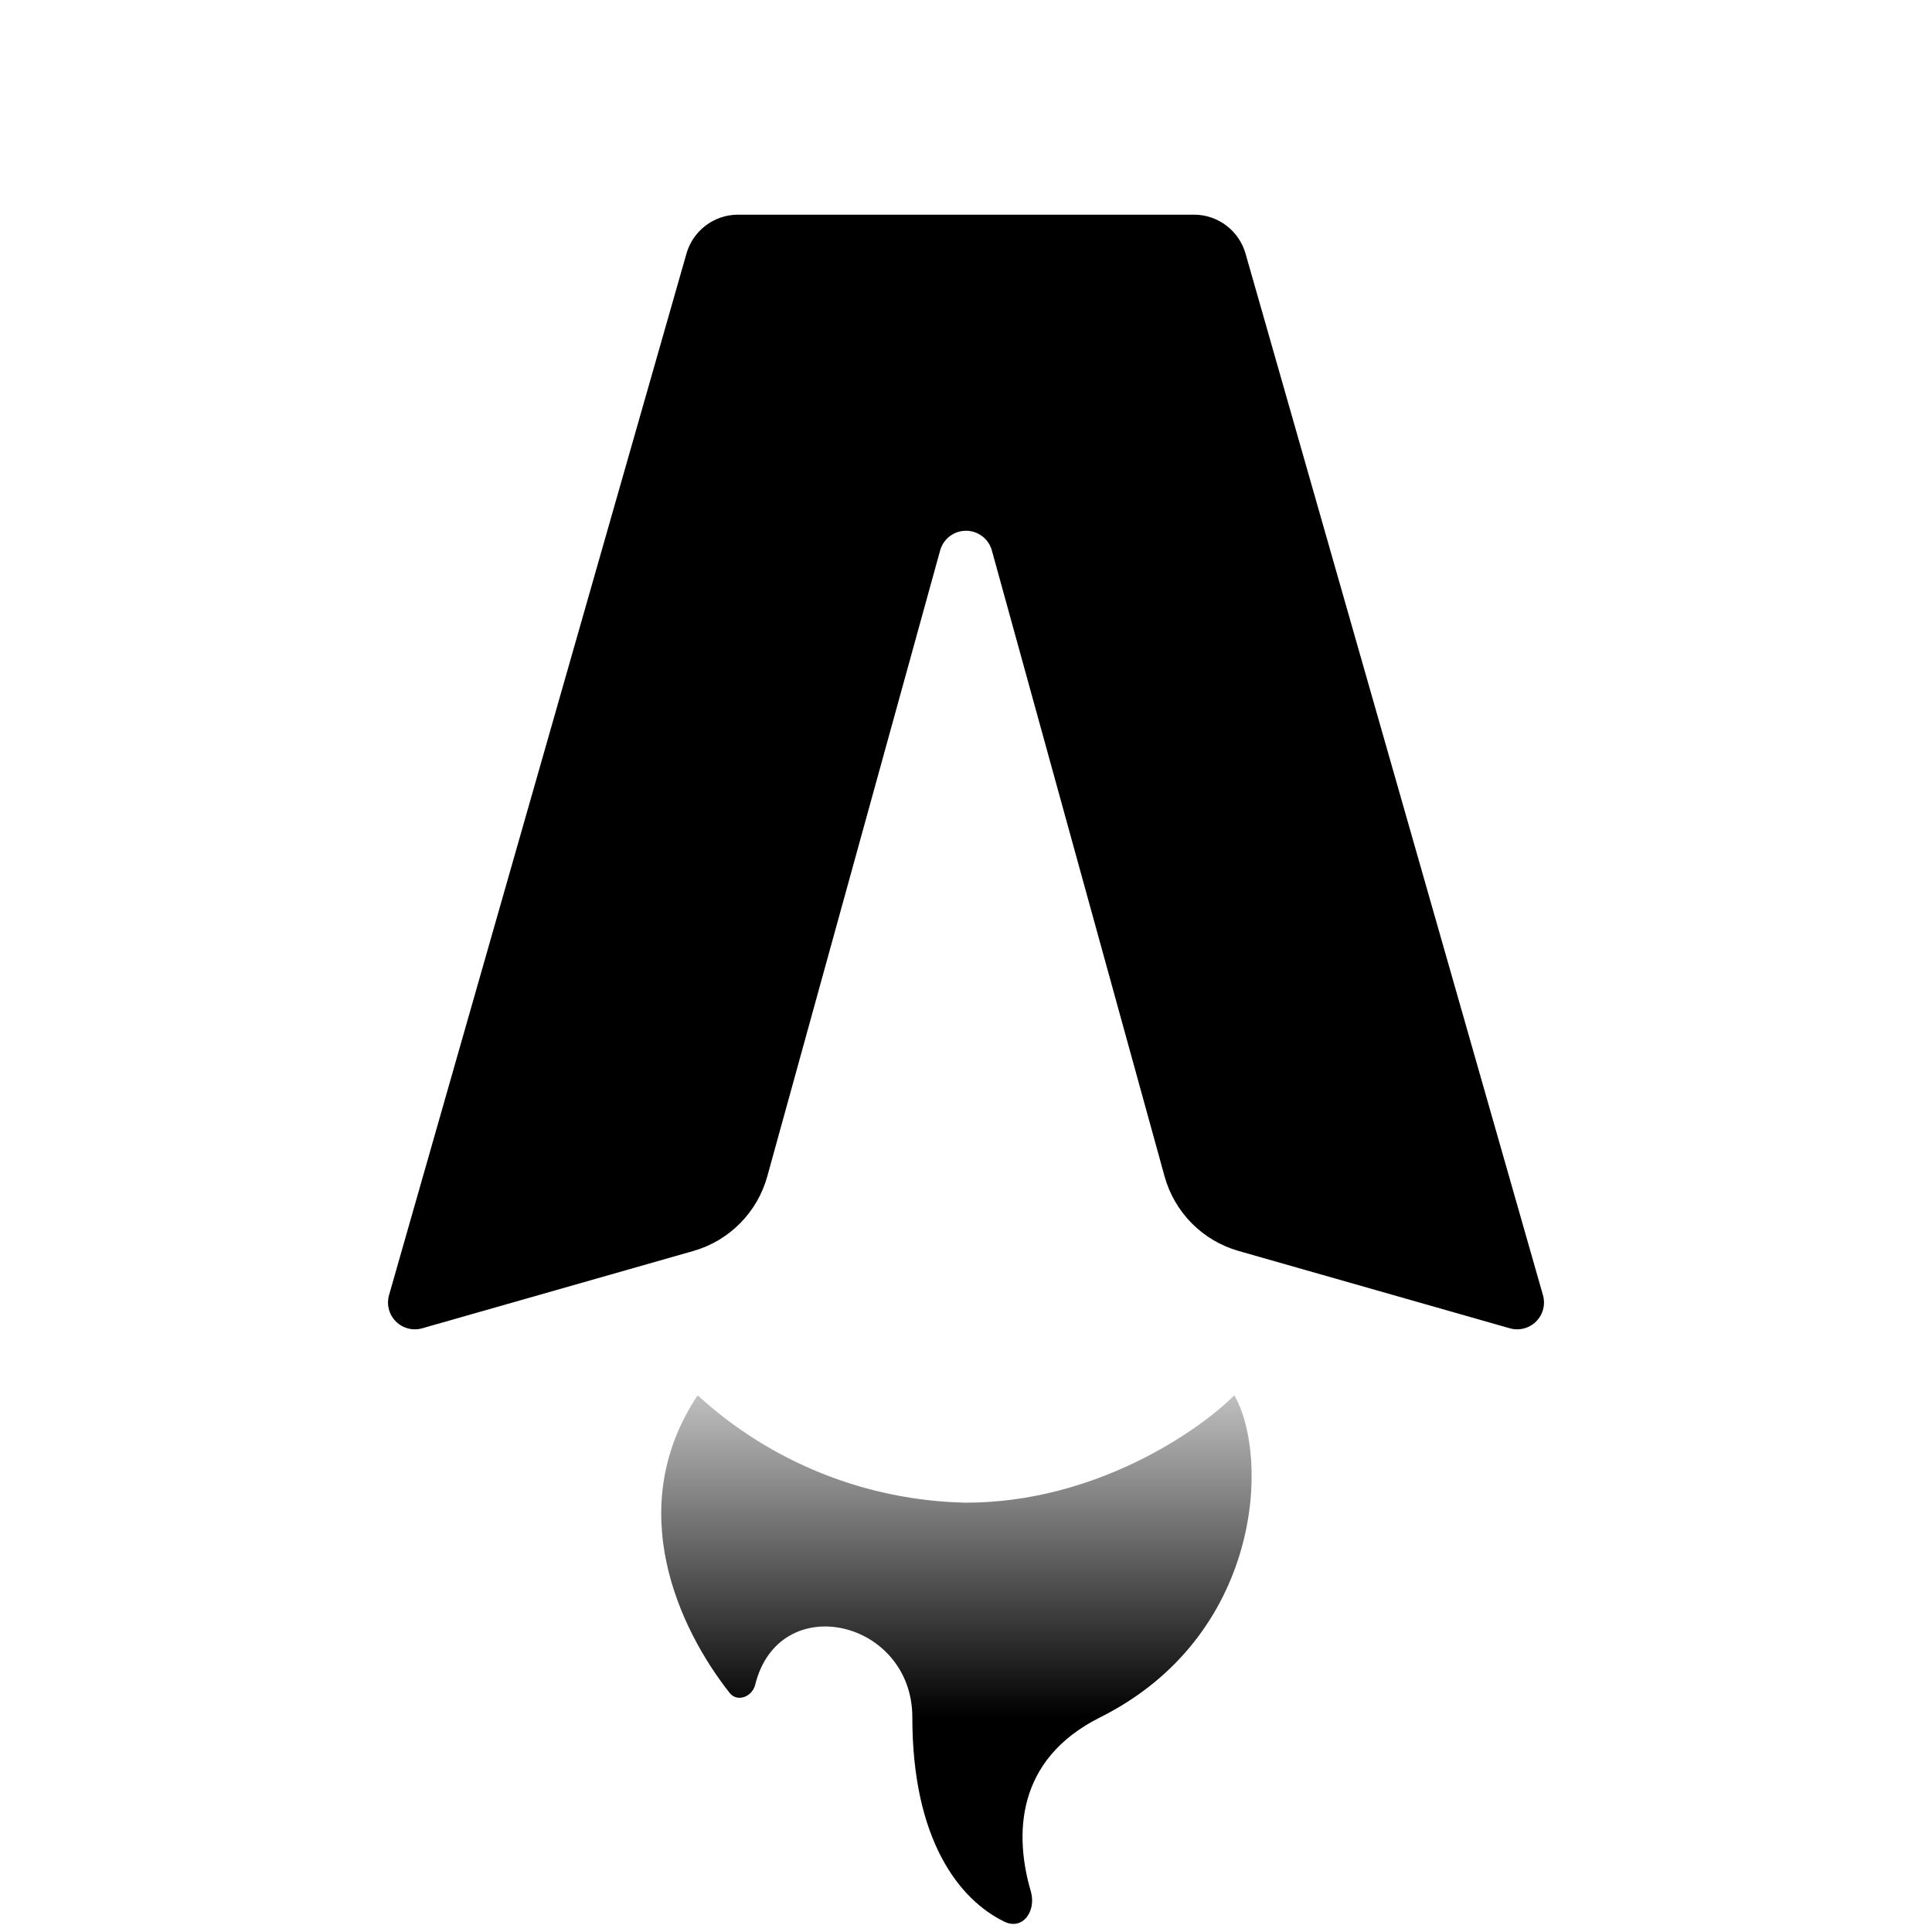
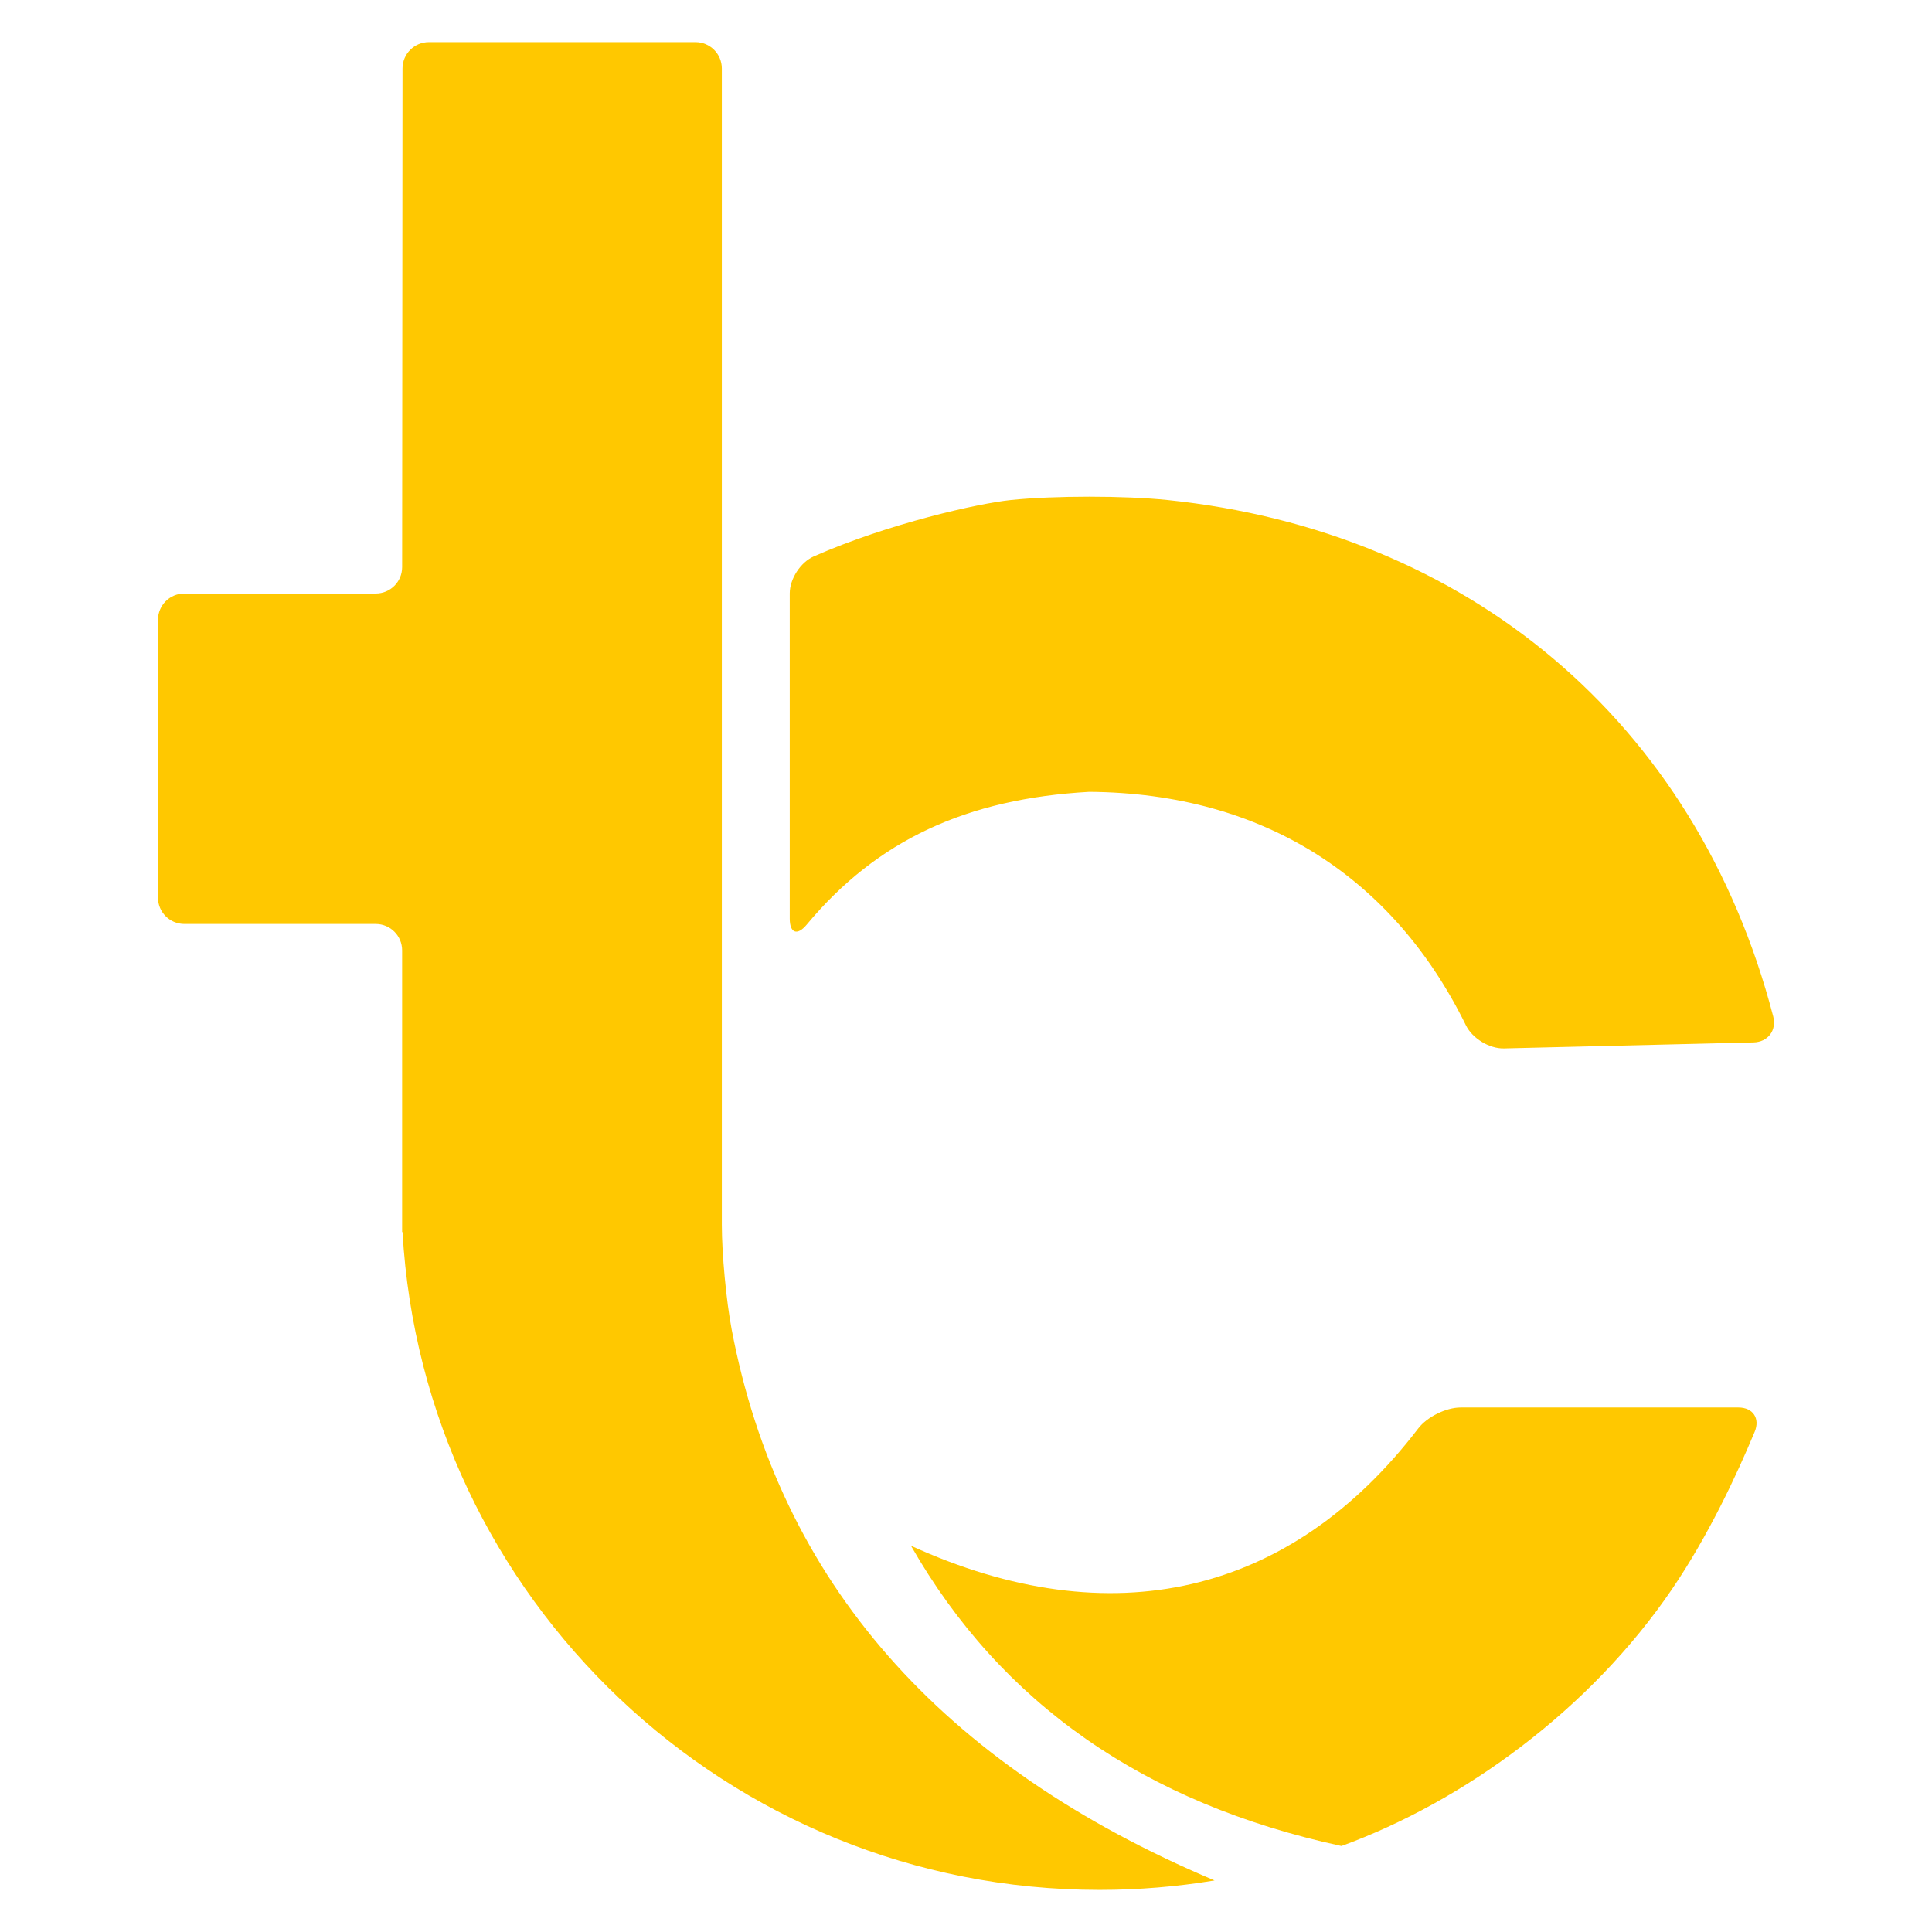
- <svg xmlns="http://www.w3.org/2000/svg" fill="none" viewBox="0 0 36 36">
-   <path fill="#000" d="M22.25 4h-8.5a1 1 0 0 0-.96.73l-5.54 19.4a.5.5 0 0 0 .62.62l5.05-1.44a2 2 0 0 0 1.38-1.4l3.22-11.66a.5.5 0 0 1 .96 0l3.22 11.67a2 2 0 0 0 1.38 1.39l5.05 1.44a.5.5 0 0 0 .62-.62l-5.54-19.4a1 1 0 0 0-.96-.73Z" />
-   <path fill="url(#gradient)" d="M18 28a7.63 7.63 0 0 1-5-2c-1.4 2.1-.35 4.35.6 5.55.14.17.41.07.47-.15.44-1.8 2.93-1.22 2.93.6 0 2.28.87 3.4 1.72 3.81.34.16.59-.2.49-.56-.31-1.05-.29-2.46 1.29-3.25 3-1.5 3.17-4.83 2.5-6-.67.67-2.6 2-5 2Z" />
+ <svg xmlns="http://www.w3.org/2000/svg" viewBox="0 0 283.465 283.465" width="377.953" height="377.953">
  <defs>
-     <linearGradient id="gradient" x1="16" x2="16" y1="32" y2="24" gradientUnits="userSpaceOnUse">
-       <stop stop-color="#000" />
-       <stop offset="1" stop-color="#000" stop-opacity="0" />
+     <clipPath id="A">
+       <path d="M0 0h283.465v283.465H0z" />
+     </clipPath>
+   </defs>
+   <g clip-path="url(#A)">
+     <linearGradient id="B" x1="23.179" y1="141.733" x2="260.285" y2="141.733" gradientUnits="userSpaceOnUse">
+       <stop offset="0%" stop-color="#ffc800" />
    </linearGradient>
-   </defs>
-   <style>
-     @media (prefers-color-scheme:dark){:root{filter:invert(100%)}}
-   </style>
+     <path d="M55.131 87.08H27.048a3.87 3.87 0 0 0-3.869 3.868v40.751a3.87 3.87 0 0 0 3.869 3.868h28.083A3.87 3.87 0 0 1 59 139.435v41.332h.059c3.066 53.789 47.714 96.523 102.264 96.523 5.749 0 11.387-.475 16.879-1.387q-60.343-25.463-70.851-80.845c-.795-4.195-1.442-11.067-1.442-15.337V10.043a3.87 3.87 0 0 0-3.868-3.868H62.927c-2.135 0-3.869 1.733-3.871 3.868l-.054 73.169c-.001 2.135-1.736 3.868-3.871 3.868h0zm78.529 139.714c29.35 13.407 55.701 7.278 74.427-17.212 1.297-1.696 4.083-3.073 6.218-3.073h40.762c2.135 0 3.201 1.6 2.38 3.571-2.665 6.396-6.818 15.283-12.13 23.087-12.024 17.667-30.512 31.116-48.495 37.683q-43.351-9.363-63.162-44.056h0zm37.689-153.426c43.674 4.528 77.452 32.201 88.814 75.742.539 2.065-.756 3.784-2.89 3.835l-36.615.881c-2.134.051-4.63-1.464-5.571-3.38-10.555-21.519-29.536-34.085-55.28-34.267-17.935 1.014-31.083 7.036-41.461 19.503-1.365 1.641-2.474 1.24-2.474-.895V87.056c0-2.135 1.586-4.567 3.539-5.428 10.999-4.846 24.202-7.778 28.854-8.26 6.37-.66 16.714-.66 23.084 0z" fill-rule="evenodd" fill="url(#B)" />
+   </g>
</svg>
